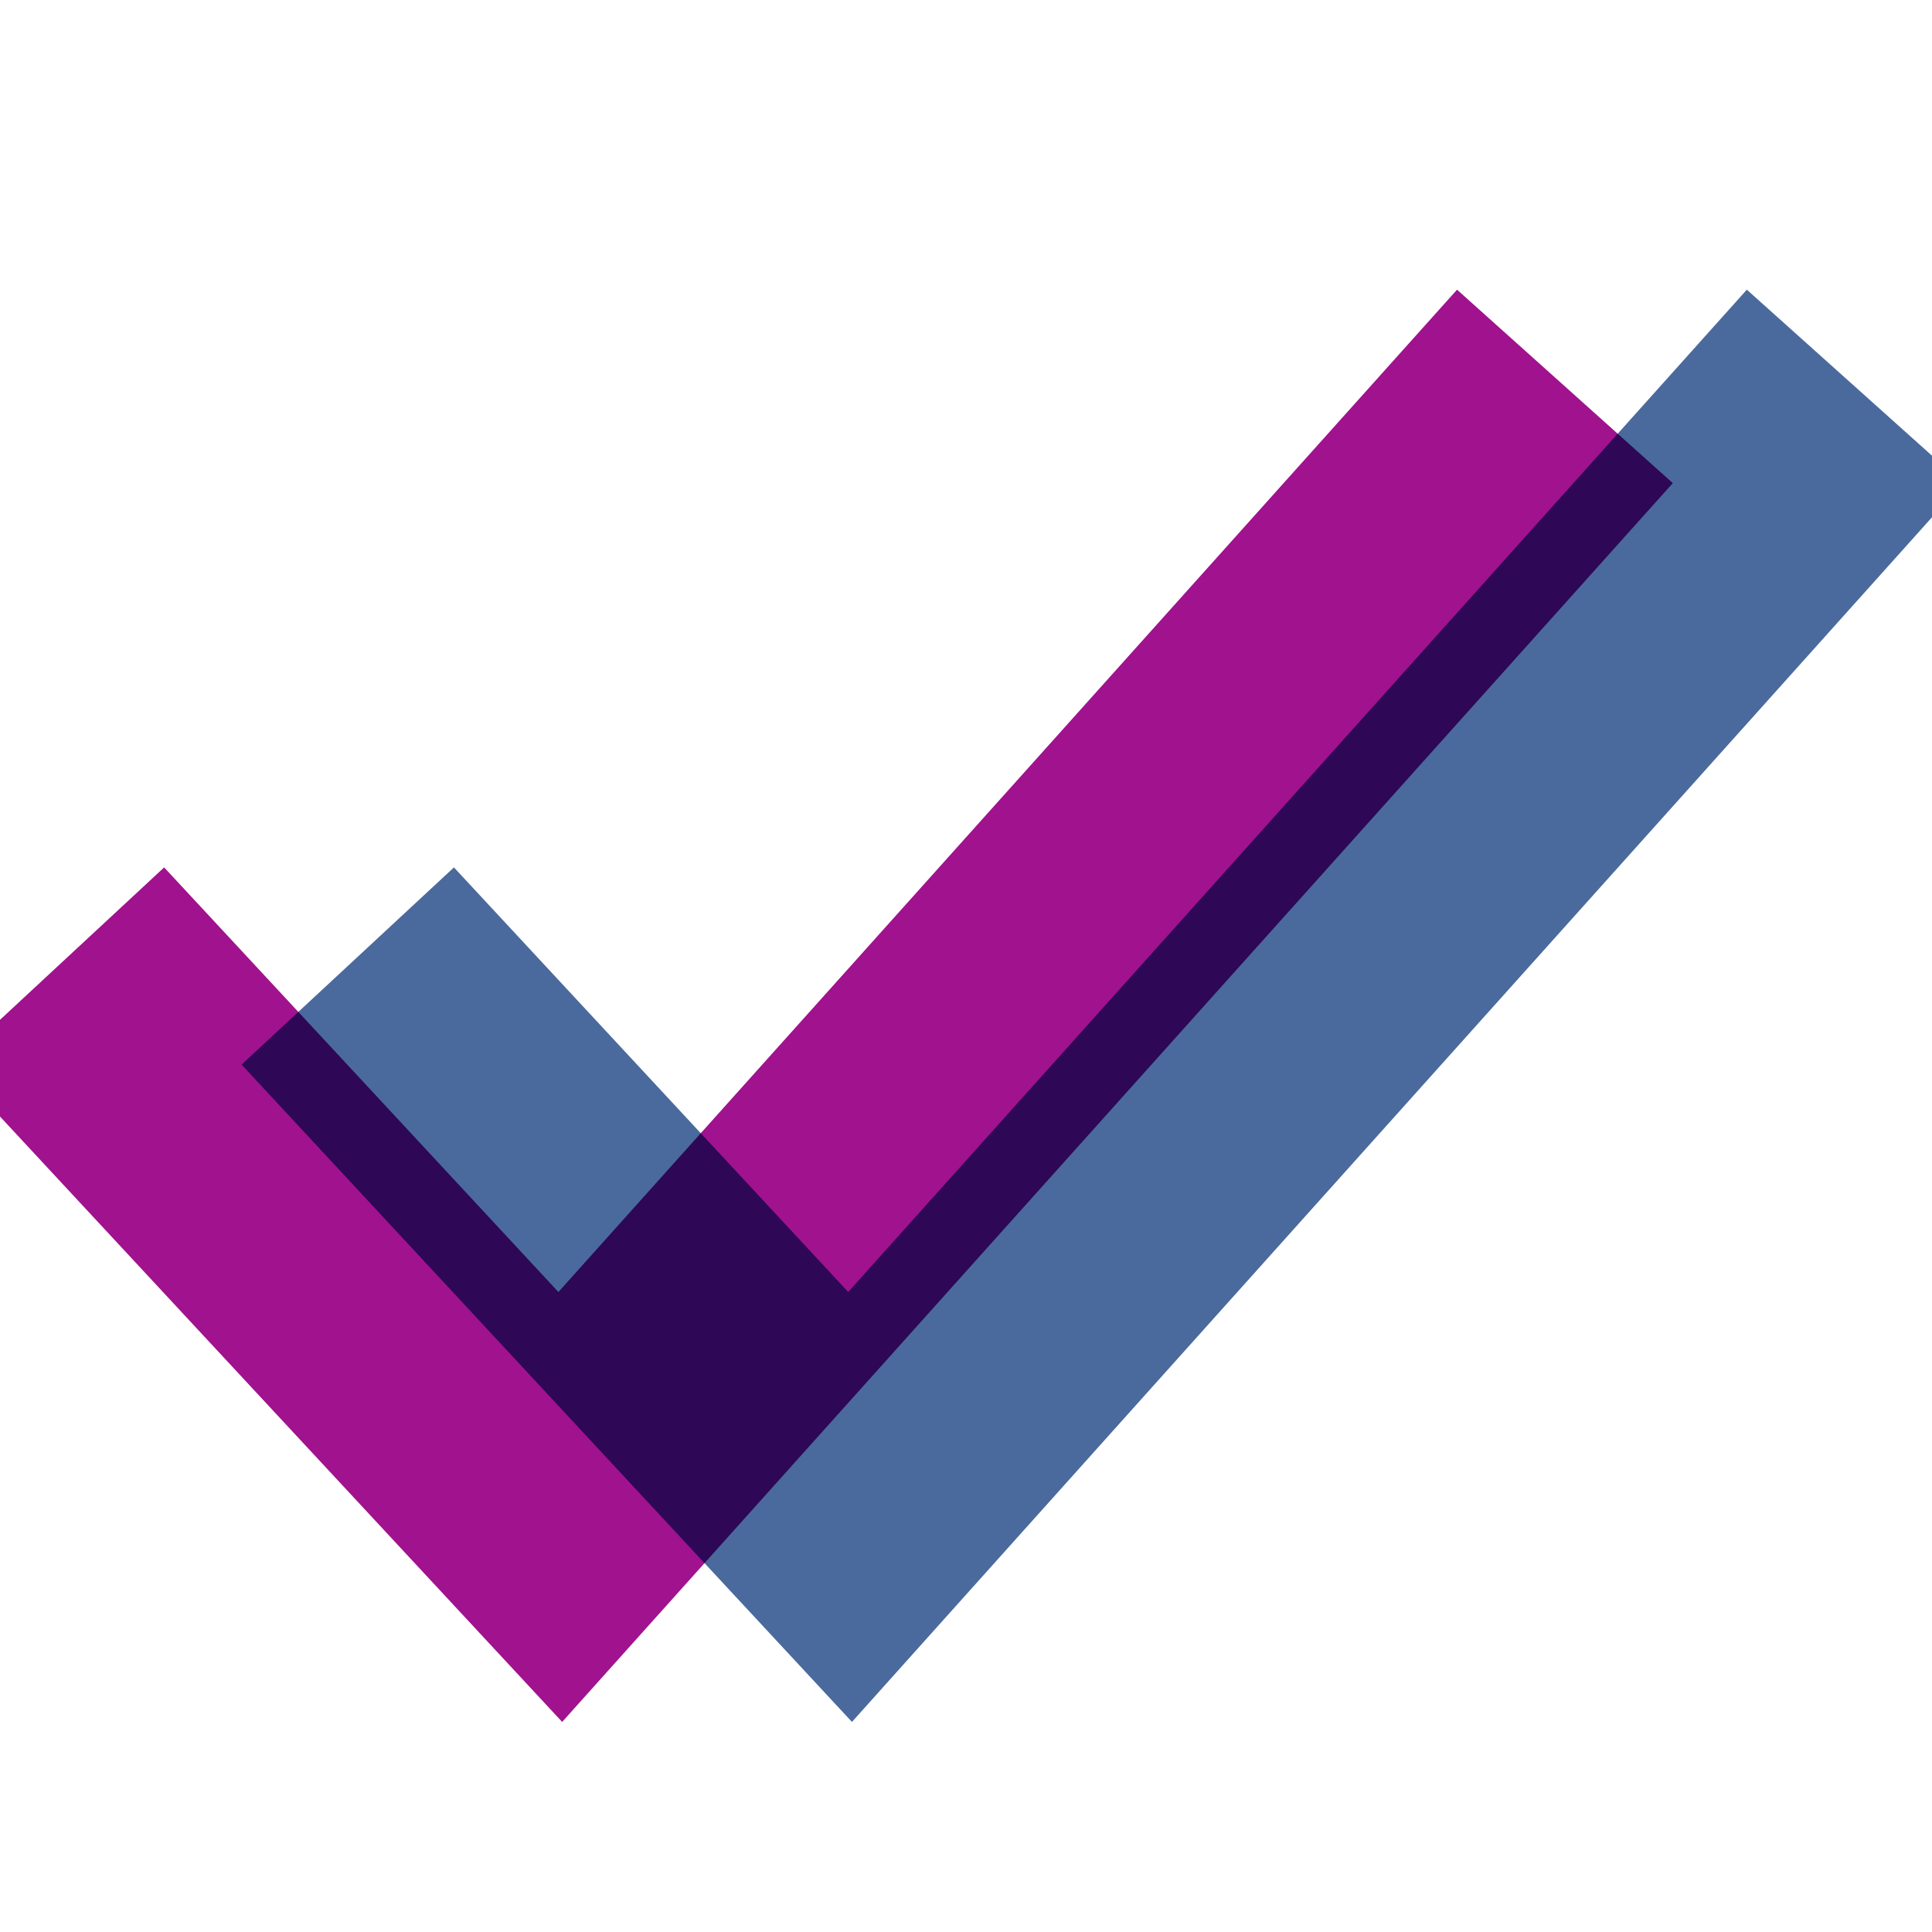
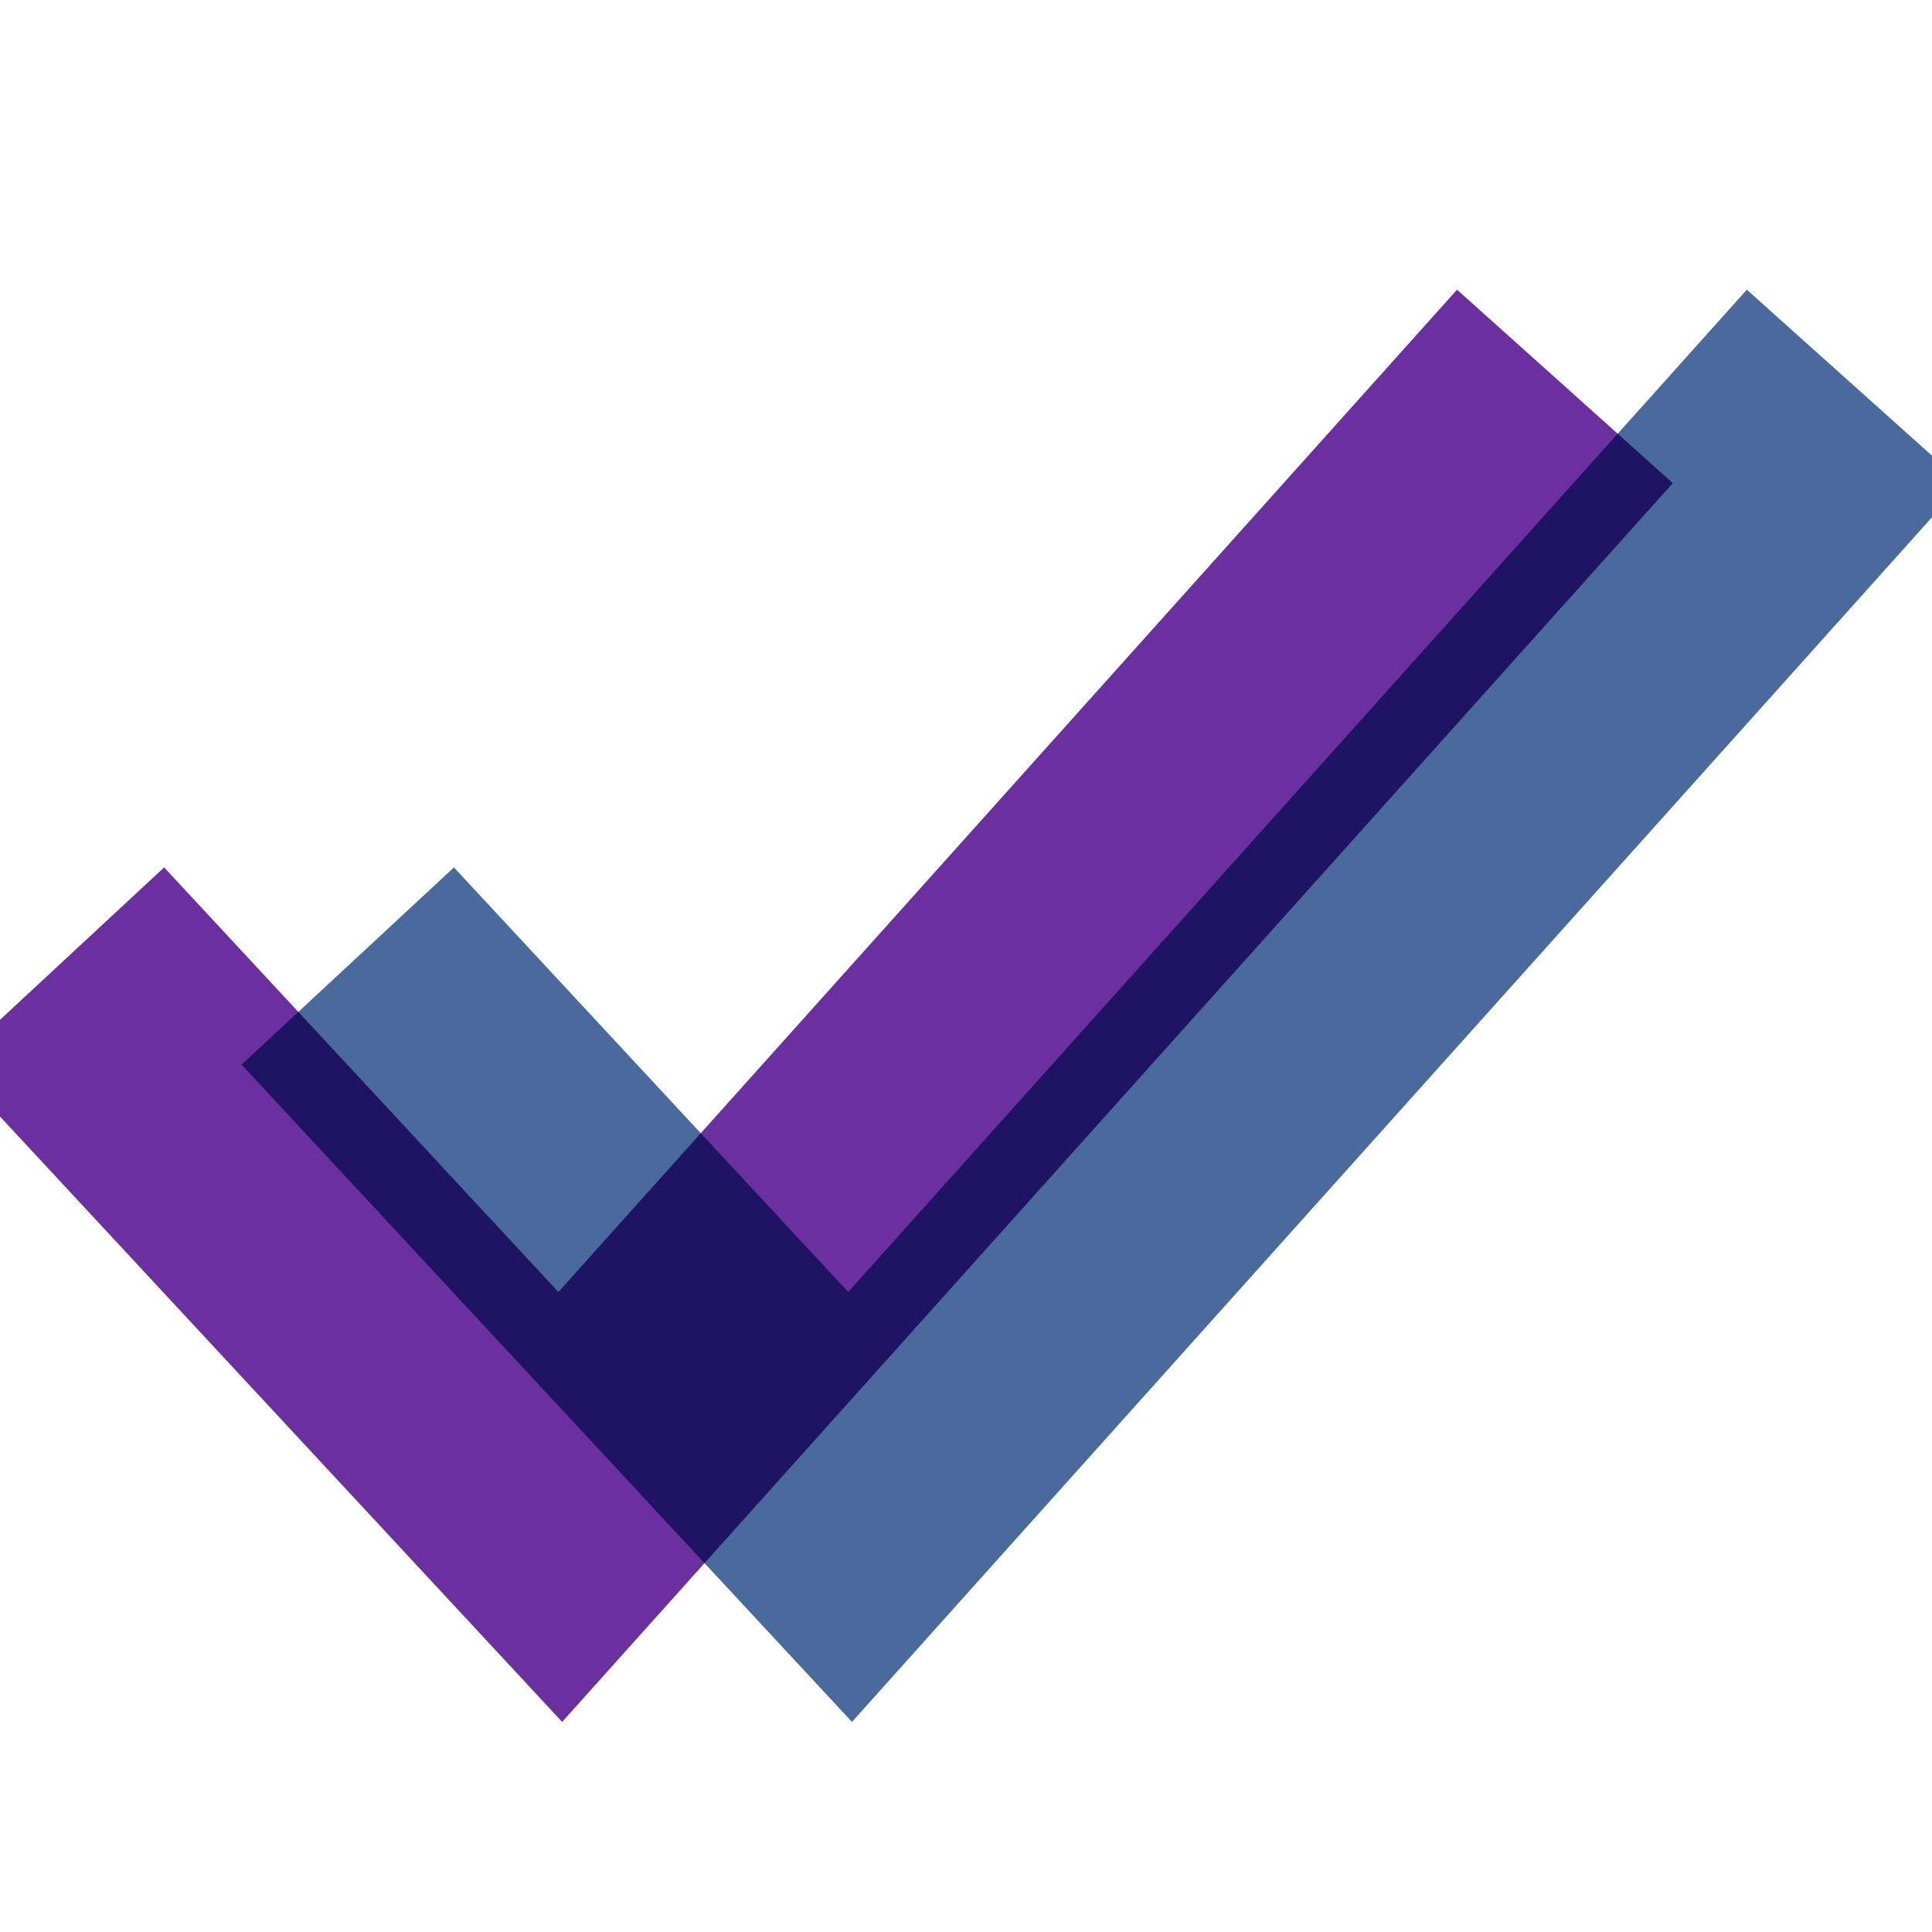
<svg xmlns="http://www.w3.org/2000/svg" viewBox="0 0 100 100">
  <rect width="100" height="100" fill="#ffffff" />
  <g fill="none" stroke-width="15" stroke-linecap="butt" stroke-linejoin="miter">
-     <path d="M18 50 L44 78 L96 20" stroke="#a0128e" transform="translate(-15 0)" style="mix-blend-mode:multiply" />
+     <path d="M18 50 L44 78 L96 20" stroke="#6b2fa0" transform="translate(-15 0)" style="mix-blend-mode:multiply" />
    <path d="M18 50 L44 78 L96 20" stroke="#4a6a9d" style="mix-blend-mode:multiply" />
  </g>
</svg>
